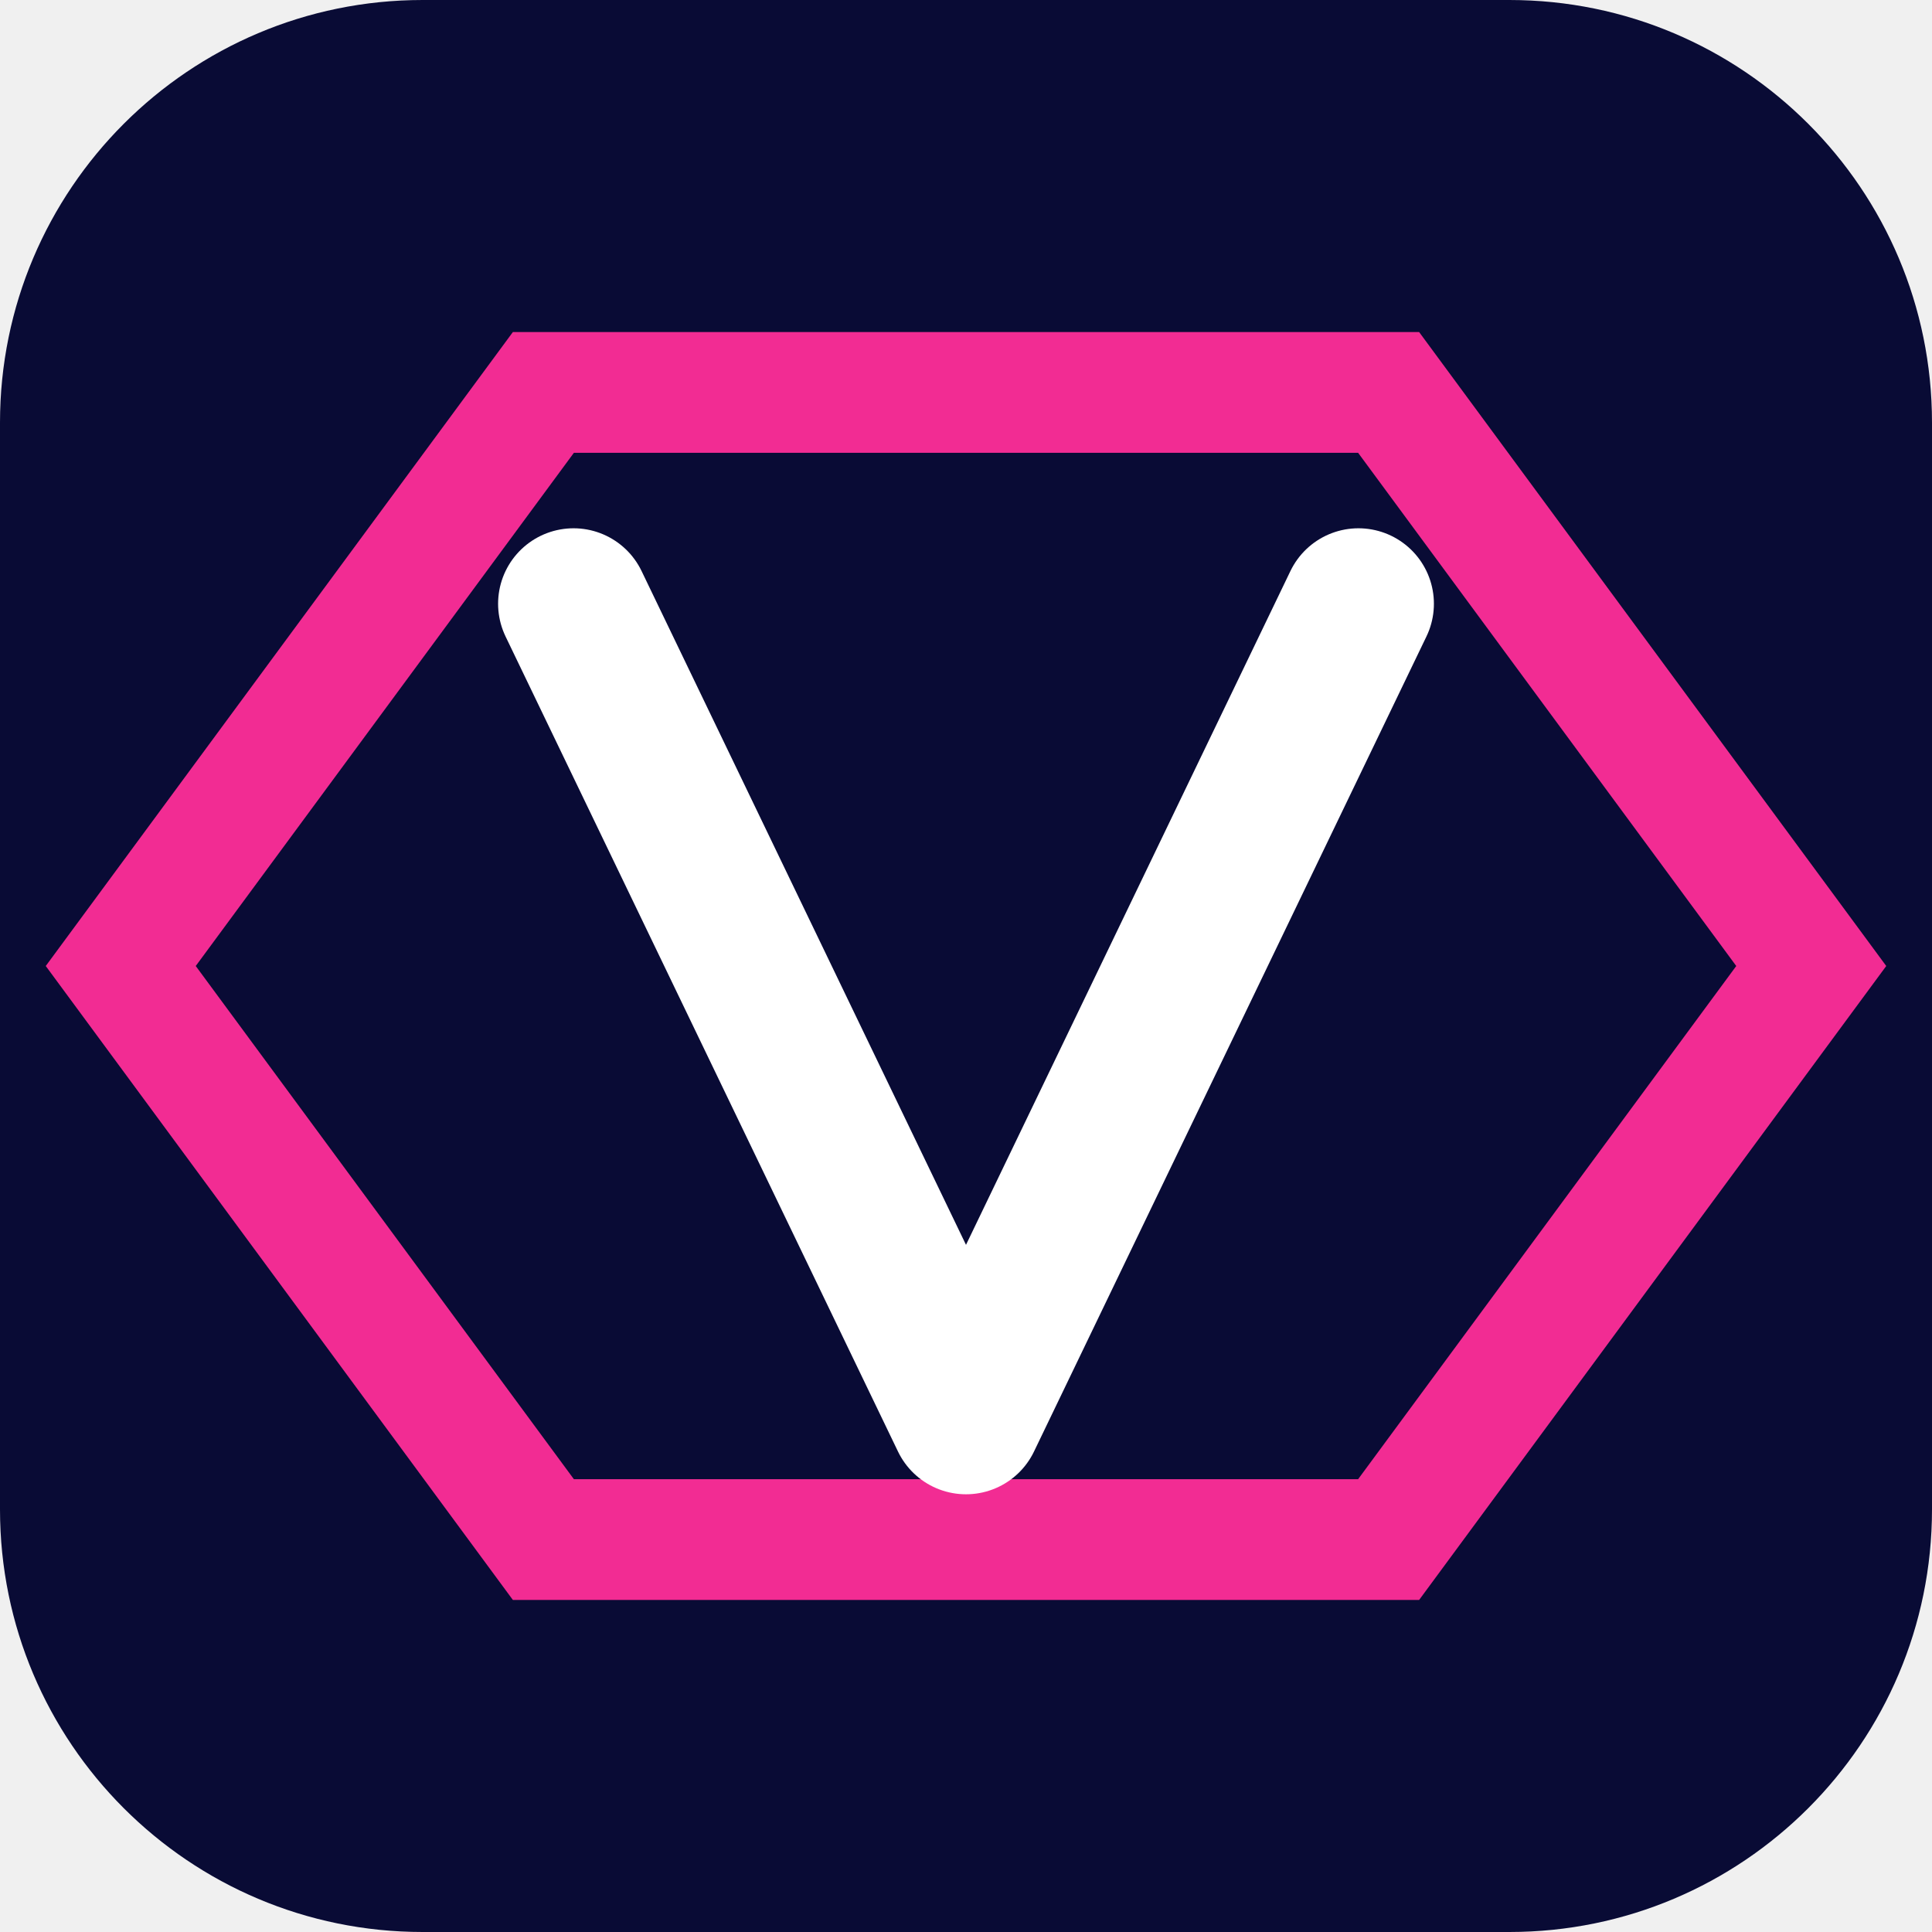
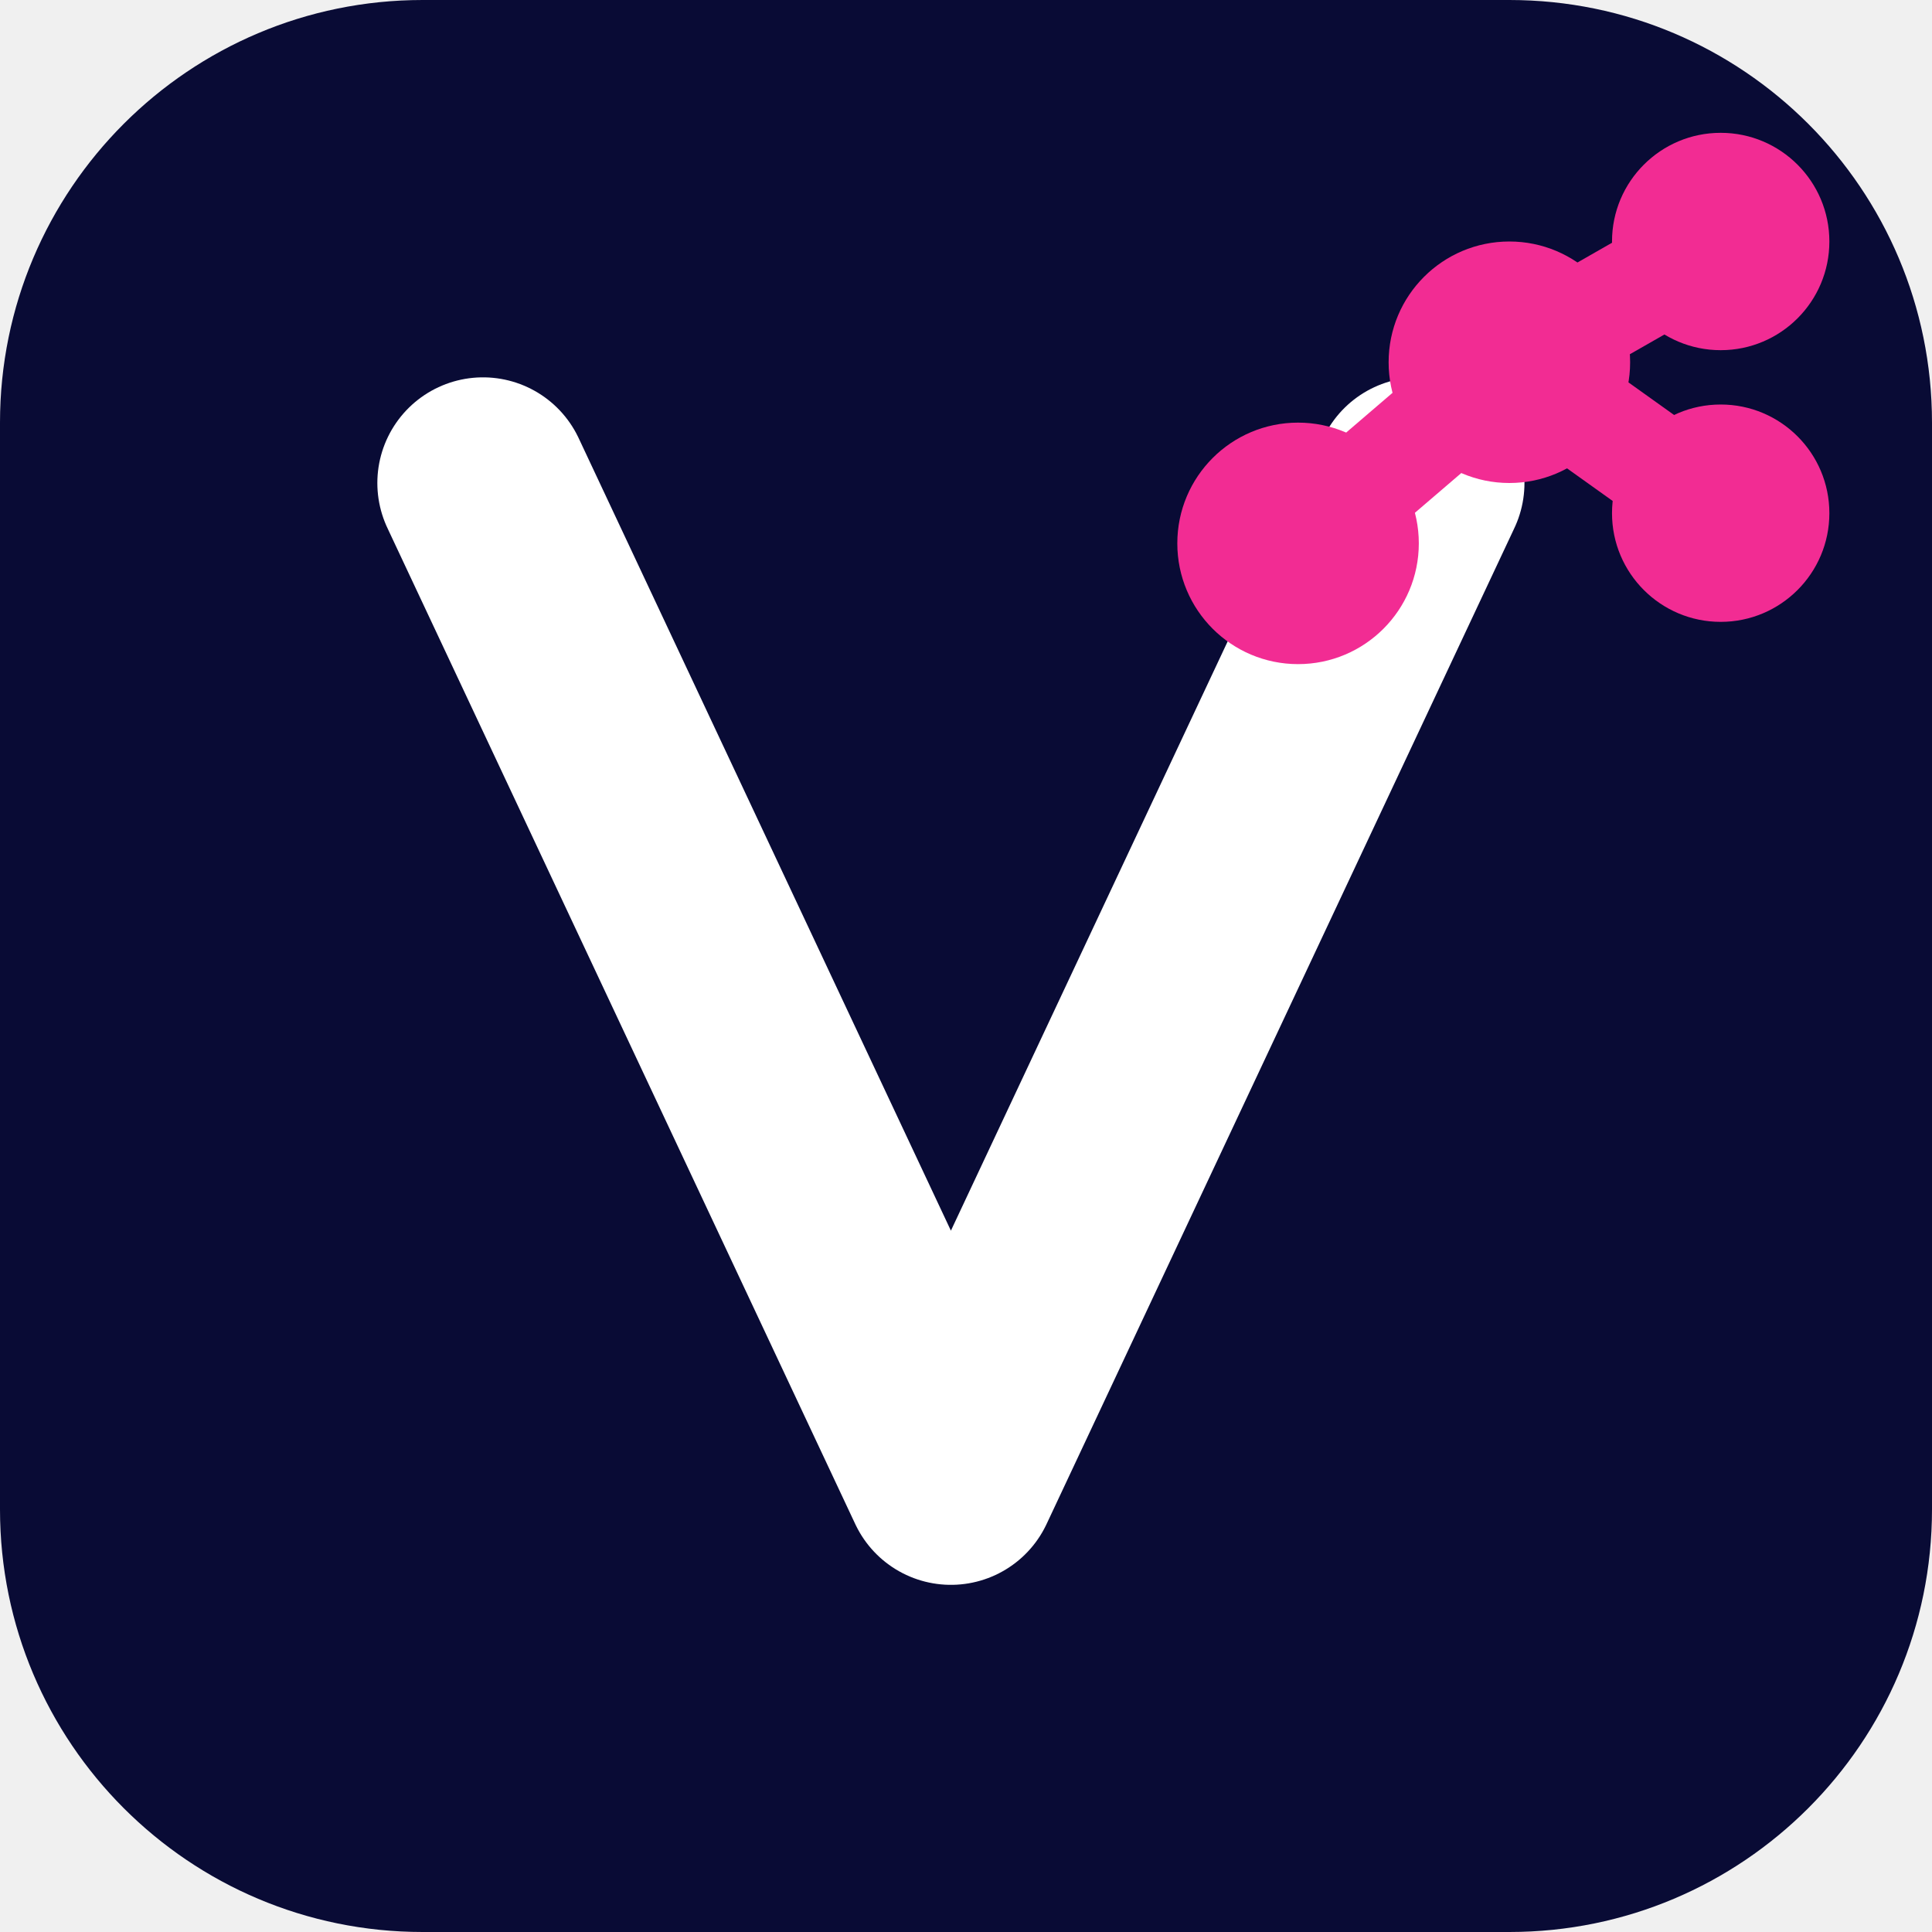
<svg xmlns="http://www.w3.org/2000/svg" viewBox="0 0 64 64">
  <rect width="64" height="64" rx="14" fill="#090B35" />
-   <path d="M18 13h28l14 19-14 19H18L4 32z" fill="none" stroke="#F22C93" stroke-width="4" />
-   <path d="M19 20l13 27 13-27" fill="none" stroke="#fff" stroke-width="5" stroke-linecap="round" stroke-linejoin="round" />
+   <path d="M16 16 L31.5 49 L47 16" fill="none" stroke="#FFFFFF" stroke-width="7" stroke-linecap="round" stroke-linejoin="round" />
+   <path d="M43 18 L50 12 M50 12 L57 8 M50 12 L57 17" fill="none" stroke="#F22C93" stroke-width="3.5" stroke-linecap="round" stroke-linejoin="round" />
+   <circle cx="43" cy="18" r="4" fill="#F22C93" />
+   <circle cx="50" cy="12" r="4" fill="#F22C93" />
+   <circle cx="57" cy="8" r="3.6" fill="#F22C93" />
+   <circle cx="57" cy="17" r="3.6" fill="#F22C93" />
</svg>
